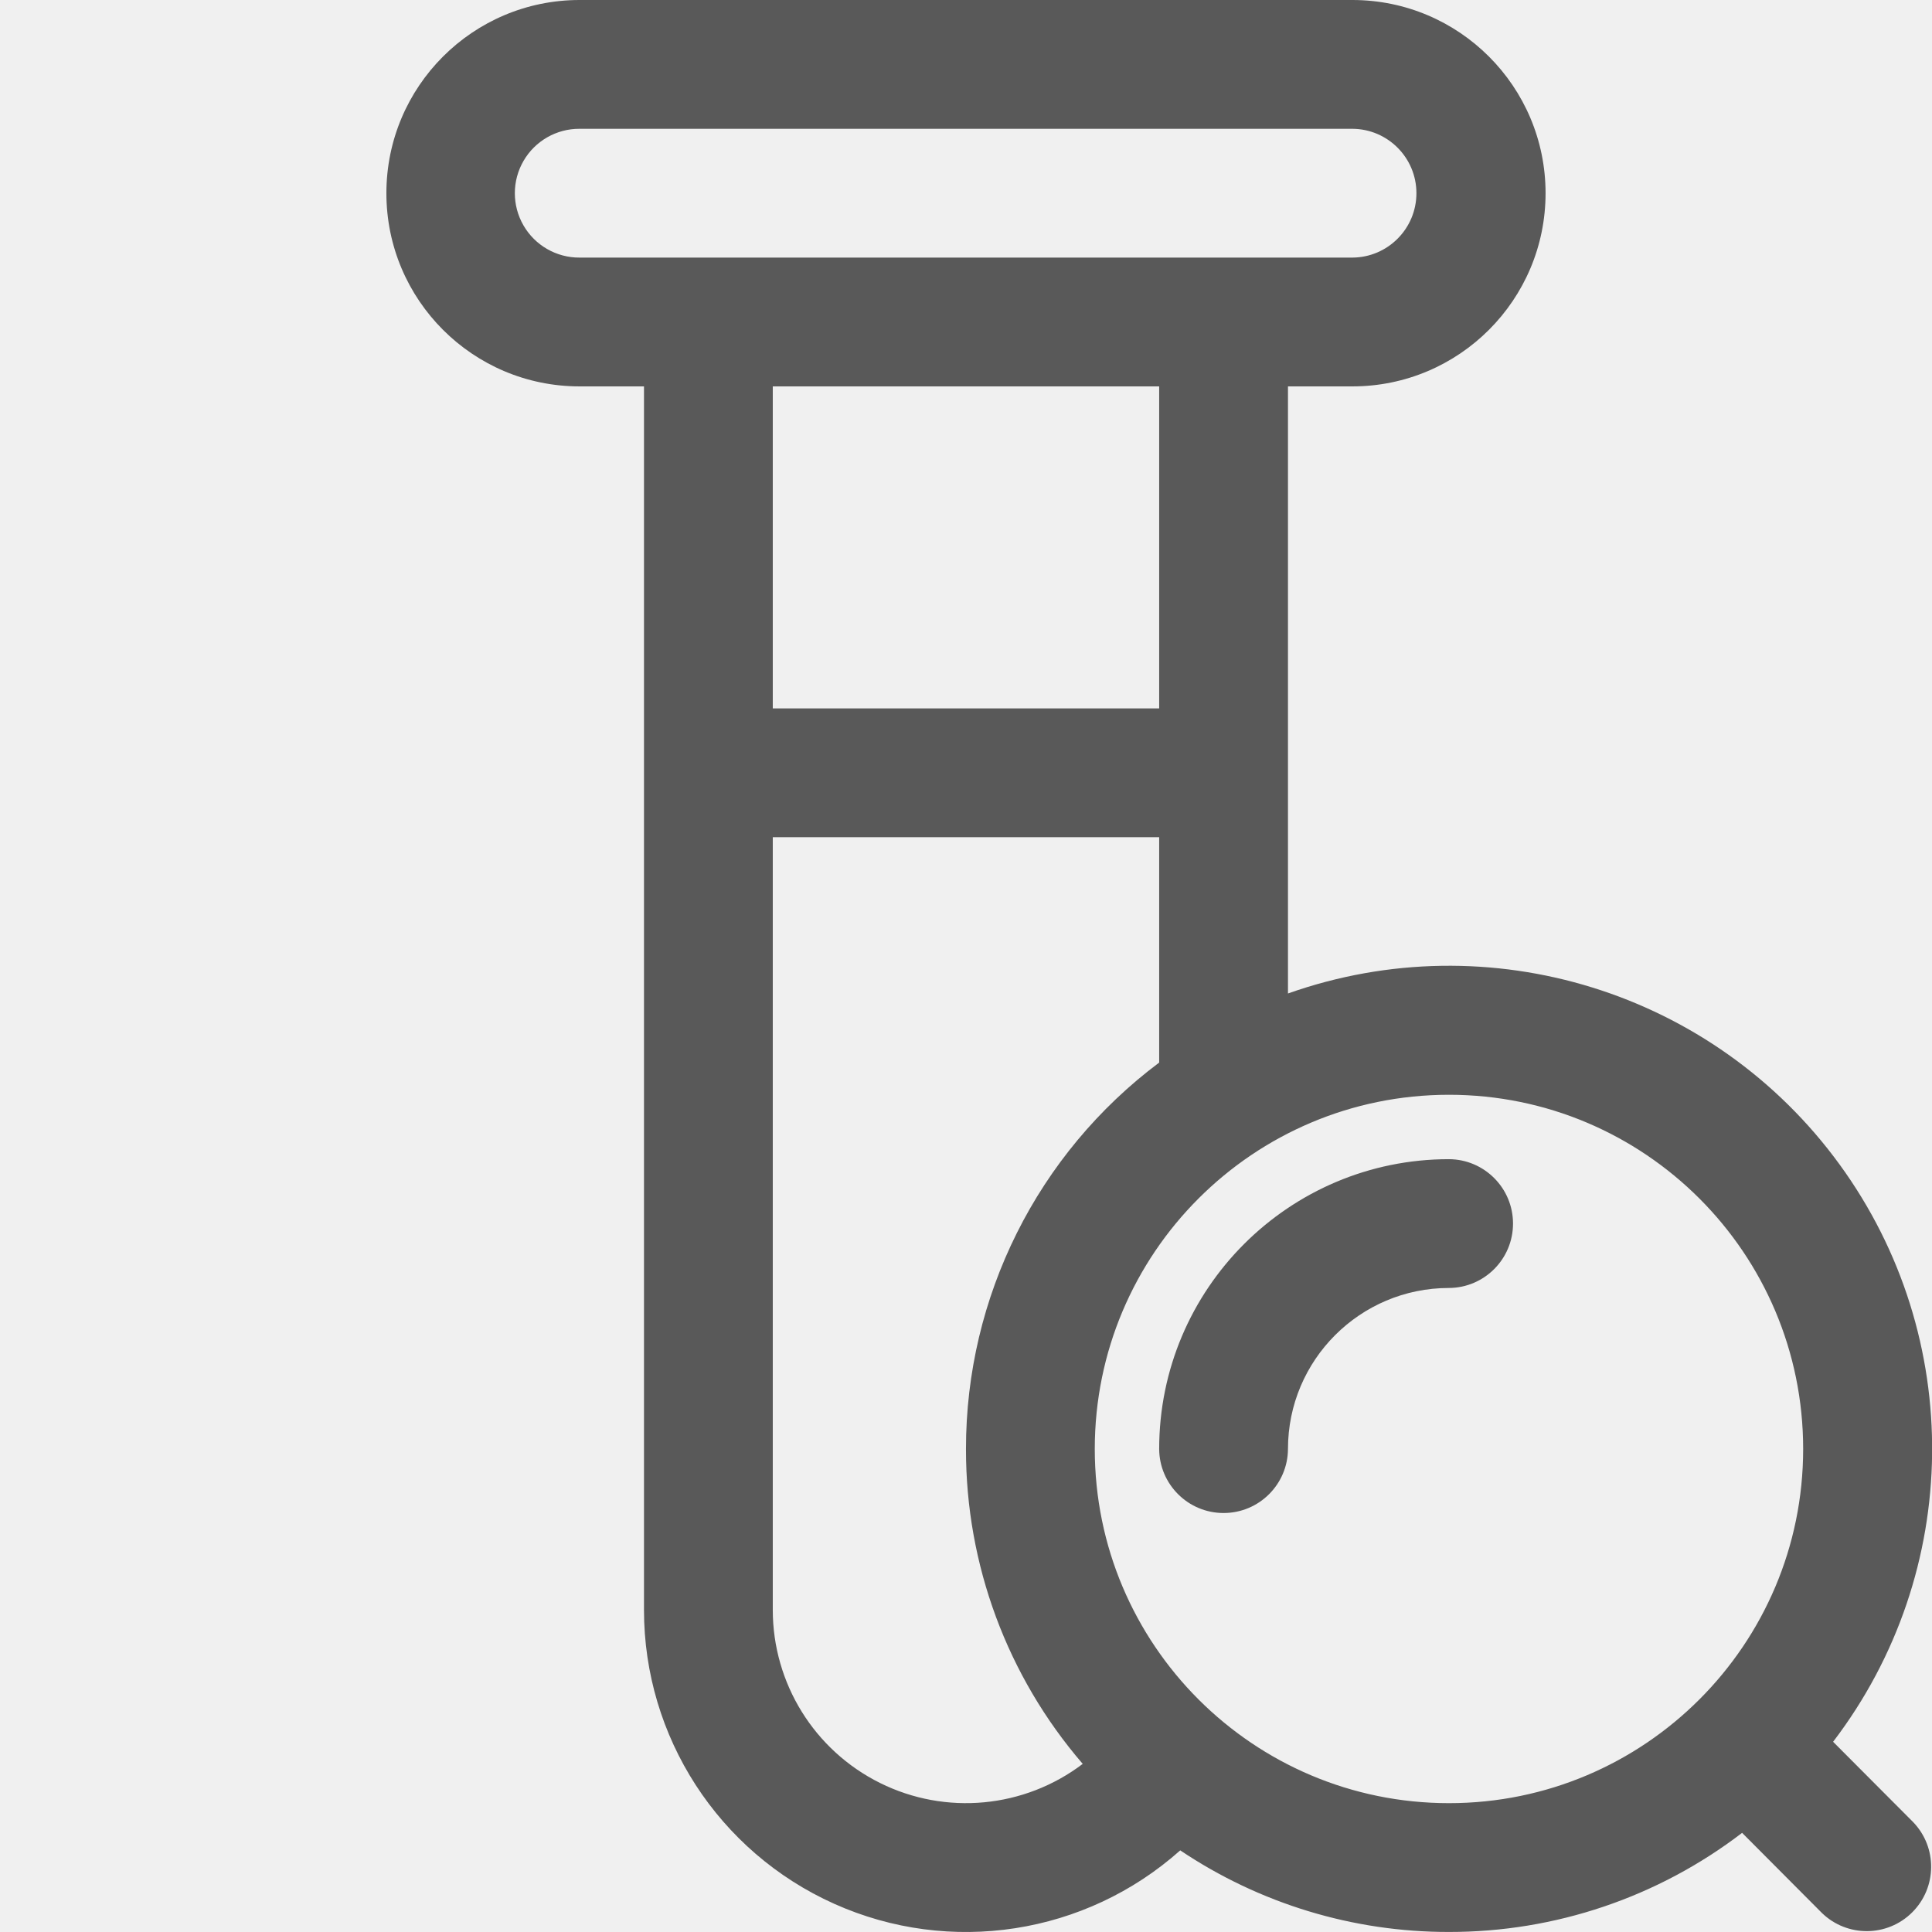
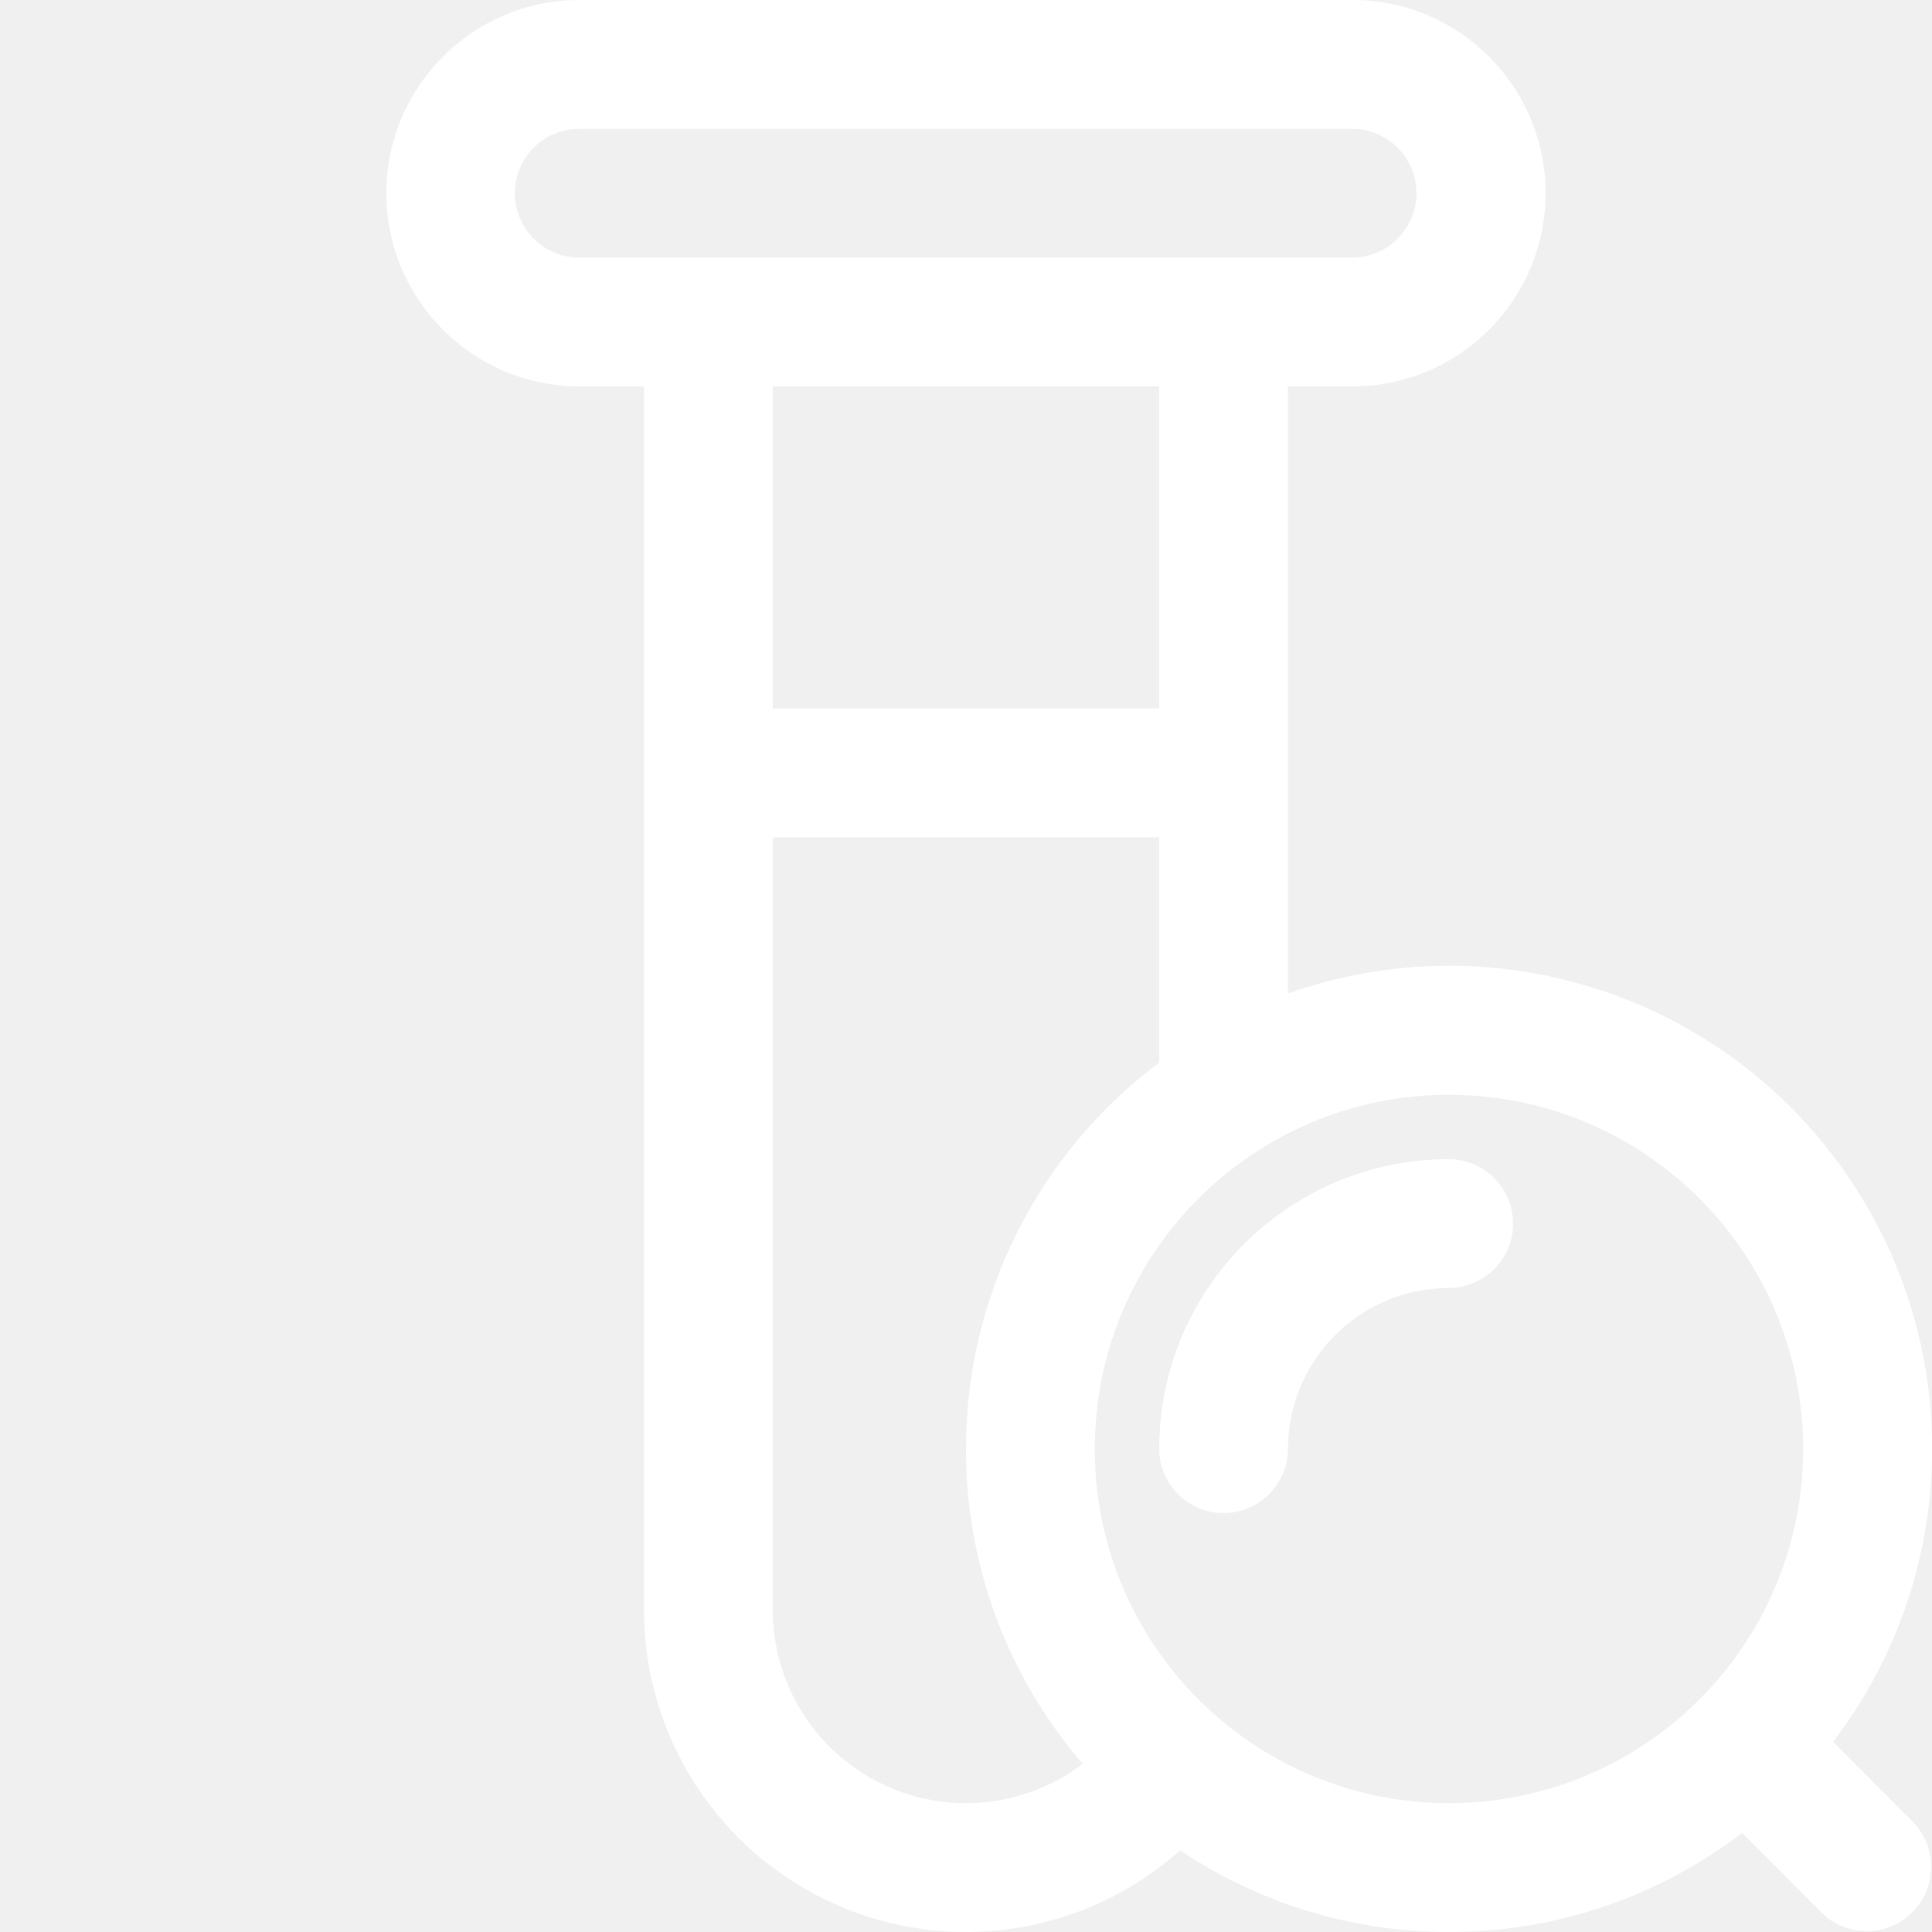
<svg xmlns="http://www.w3.org/2000/svg" t="1744289122161" class="icon" viewBox="0 0 1024 1024" version="1.1" p-id="7425" width="200" height="200">
-   <path d="M971.584 923.184l42.427 42.563a34.133 34.133 0 0 1-48.332 48.195l-42.324-42.495A254.868 254.868 0 0 1 767.983 1023.978a254.8 254.8 0 0 1-142.435-43.246A170.663 170.663 0 0 1 341.326 853.315V204.796H307.193a102.398 102.398 0 1 1 0-204.796h409.591a102.398 102.398 0 0 1 0 204.796h-34.133v321.768a255.994 255.994 0 0 1 288.932 396.621z m-397.713 11.707A254.97 254.97 0 0 1 511.989 767.983a255.619 255.619 0 0 1 102.398-204.796V443.724h-204.796v409.591a102.398 102.398 0 0 0 164.28 81.577zM307.193 136.53h409.591a34.133 34.133 0 0 0 0-68.265H307.193a34.133 34.133 0 1 0 0 68.265z m102.398 238.928h204.796V204.796h-204.796v170.663z m358.392 580.254a187.729 187.729 0 1 0 0-375.459 187.729 187.729 0 0 0 0 375.459z m0-341.326a34.133 34.133 0 0 1 0 68.265 85.331 85.331 0 0 0-85.331 85.331 34.133 34.133 0 0 1-68.265 0 153.597 153.597 0 0 1 153.597-153.597z" fill="#595959" p-id="7426" />
+   <path d="M971.584 923.184l42.427 42.563a34.133 34.133 0 0 1-48.332 48.195l-42.324-42.495A254.868 254.868 0 0 1 767.983 1023.978a254.8 254.8 0 0 1-142.435-43.246A170.663 170.663 0 0 1 341.326 853.315V204.796H307.193a102.398 102.398 0 1 1 0-204.796h409.591a102.398 102.398 0 0 1 0 204.796h-34.133v321.768a255.994 255.994 0 0 1 288.932 396.621z m-397.713 11.707A254.97 254.97 0 0 1 511.989 767.983a255.619 255.619 0 0 1 102.398-204.796V443.724h-204.796v409.591a102.398 102.398 0 0 0 164.28 81.577zM307.193 136.53h409.591a34.133 34.133 0 0 0 0-68.265H307.193a34.133 34.133 0 1 0 0 68.265z m102.398 238.928h204.796V204.796h-204.796v170.663z m358.392 580.254a187.729 187.729 0 1 0 0-375.459 187.729 187.729 0 0 0 0 375.459z m0-341.326a34.133 34.133 0 0 1 0 68.265 85.331 85.331 0 0 0-85.331 85.331 34.133 34.133 0 0 1-68.265 0 153.597 153.597 0 0 1 153.597-153.597z" fill="#ffffff" p-id="7426" />
</svg>
